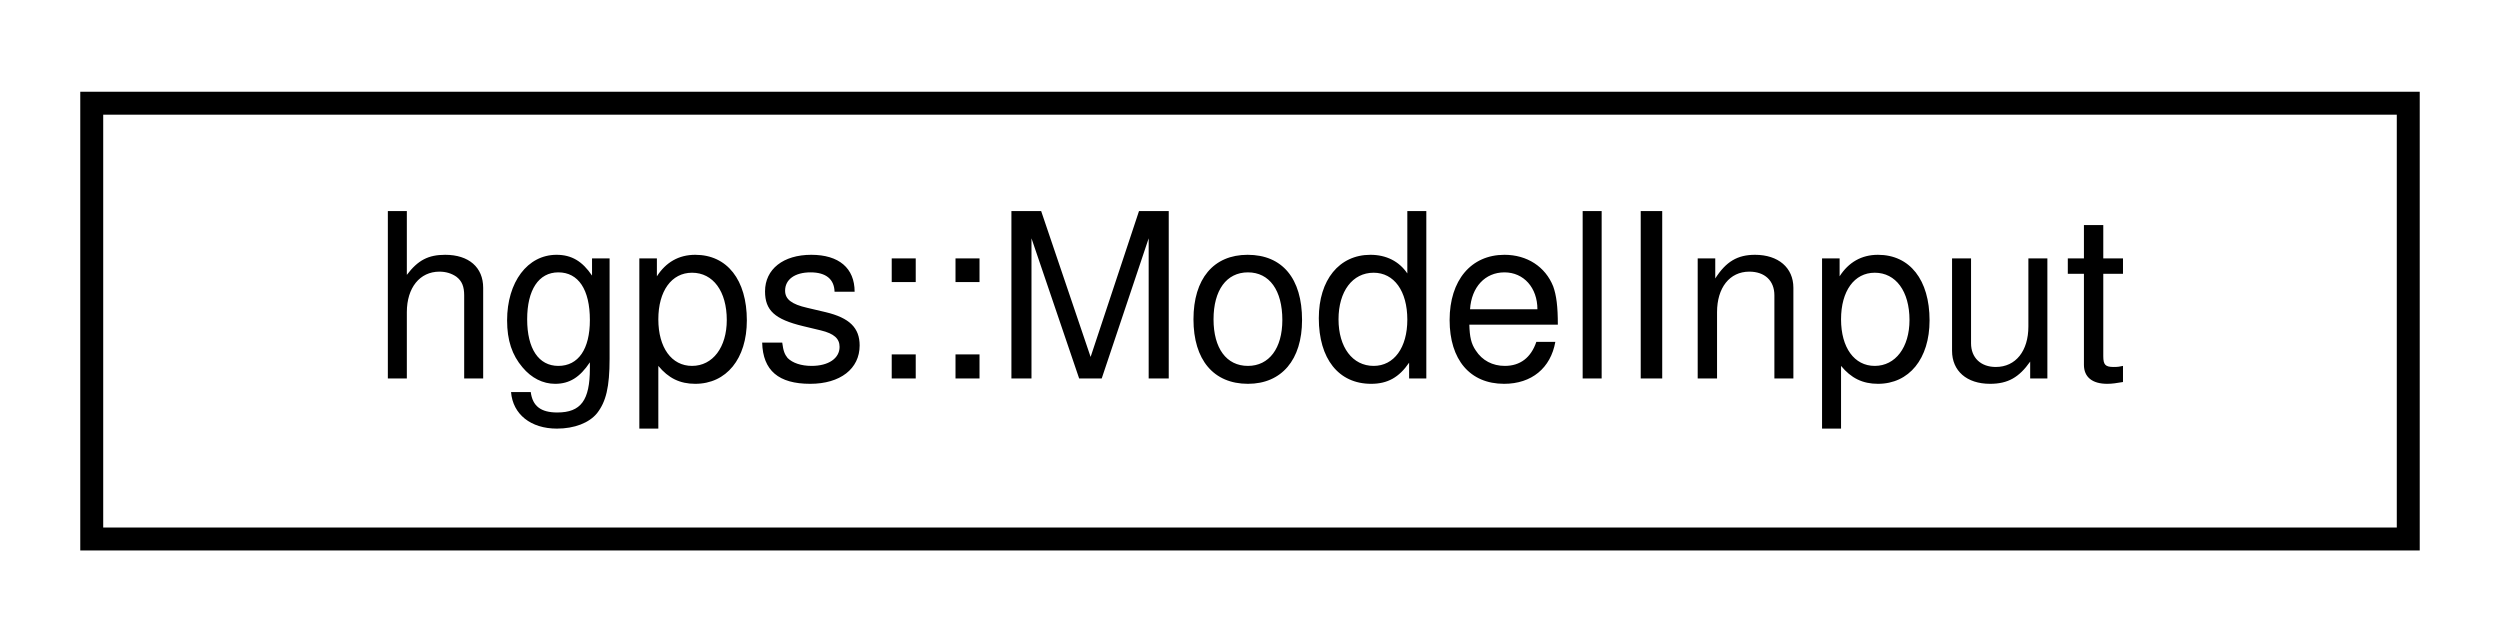
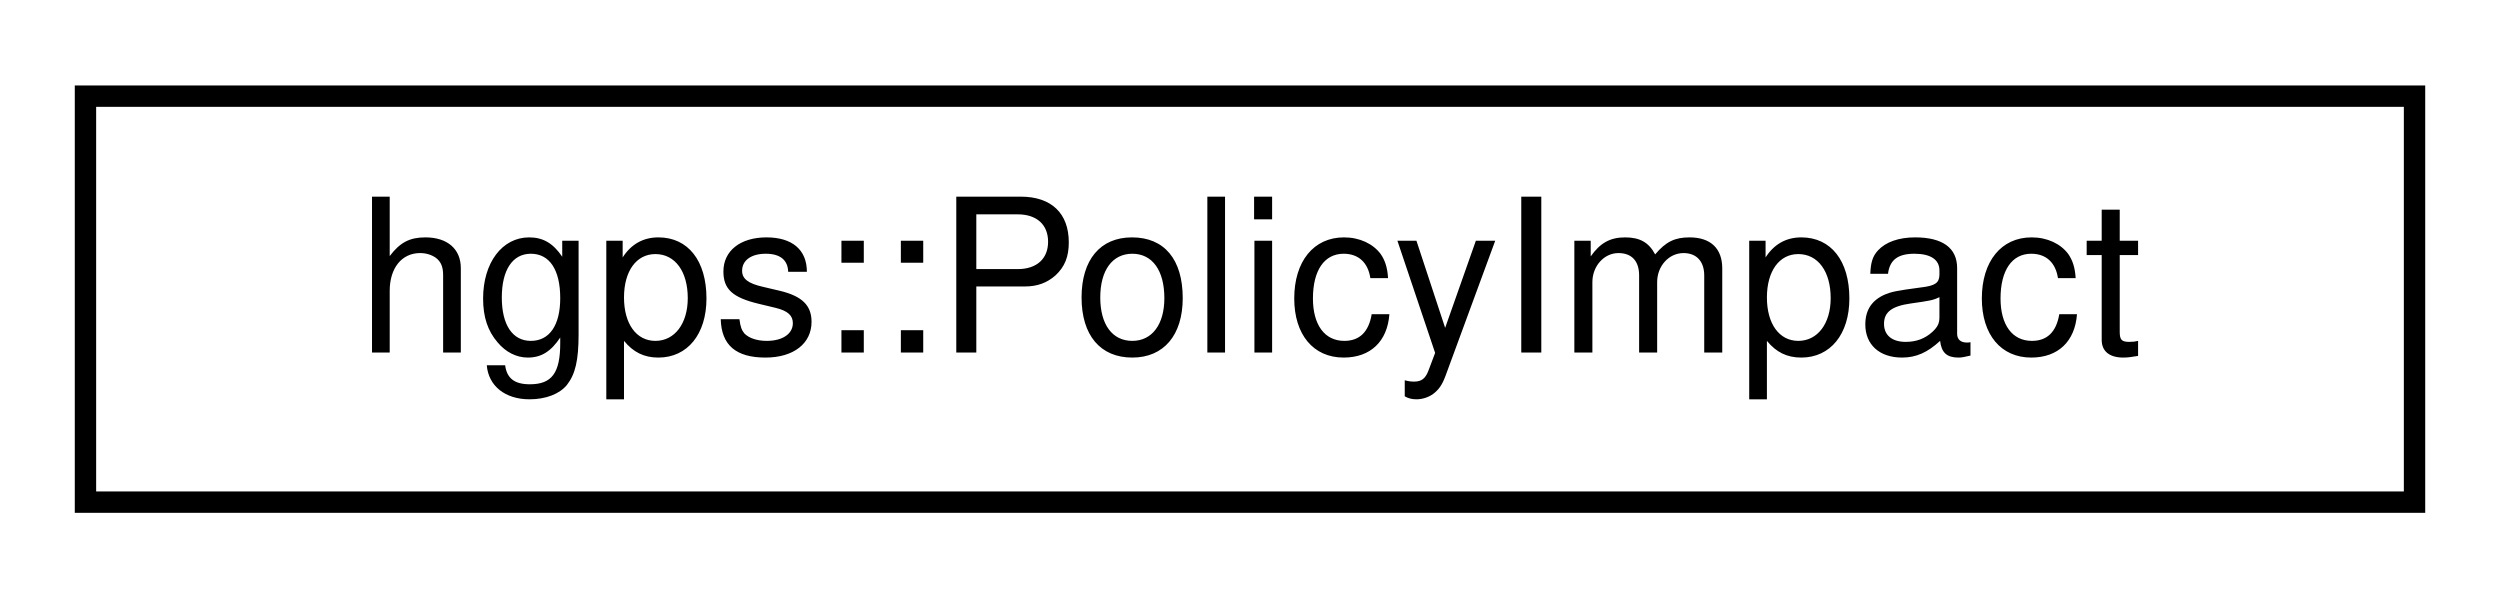
- <svg xmlns="http://www.w3.org/2000/svg" xmlns:xlink="http://www.w3.org/1999/xlink" width="109pt" height="28pt" viewBox="0.00 0.00 109.00 28.00">
+ <svg xmlns="http://www.w3.org/2000/svg" xmlns:xlink="http://www.w3.org/1999/xlink" width="117pt" height="28pt" viewBox="0.00 0.00 117.00 28.00">
  <g id="graph0" class="graph" transform="scale(1 1) rotate(0) translate(4 24)">
    <g id="node1" class="node">
      <g id="a_node1">
-         <a xlink:href="classhgps_1_1ModelInput.html" target="_top" xlink:title=" ">
-           <polygon fill="none" stroke="black" points="0,-0.5 0,-19.5 101,-19.5 101,-0.5 0,-0.5" />
-           <text text-anchor="middle" x="50.5" y="-7.5" font-family="Helvetica,sans-Serif" font-size="10.00">hgps::ModelInput</text>
+         <a xlink:href="structhgps_1_1PolicyImpact.html" target="_top" xlink:title="Defines the policy impact on risk factors data structure.">
+           <polygon fill="none" stroke="black" points="0,-0.5 0,-19.5 109,-19.5 109,-0.5 0,-0.5" />
+           <text text-anchor="middle" x="54.5" y="-7.5" font-family="Helvetica,sans-Serif" font-size="10.00">hgps::PolicyImpact</text>
        </a>
      </g>
    </g>
  </g>
</svg>
